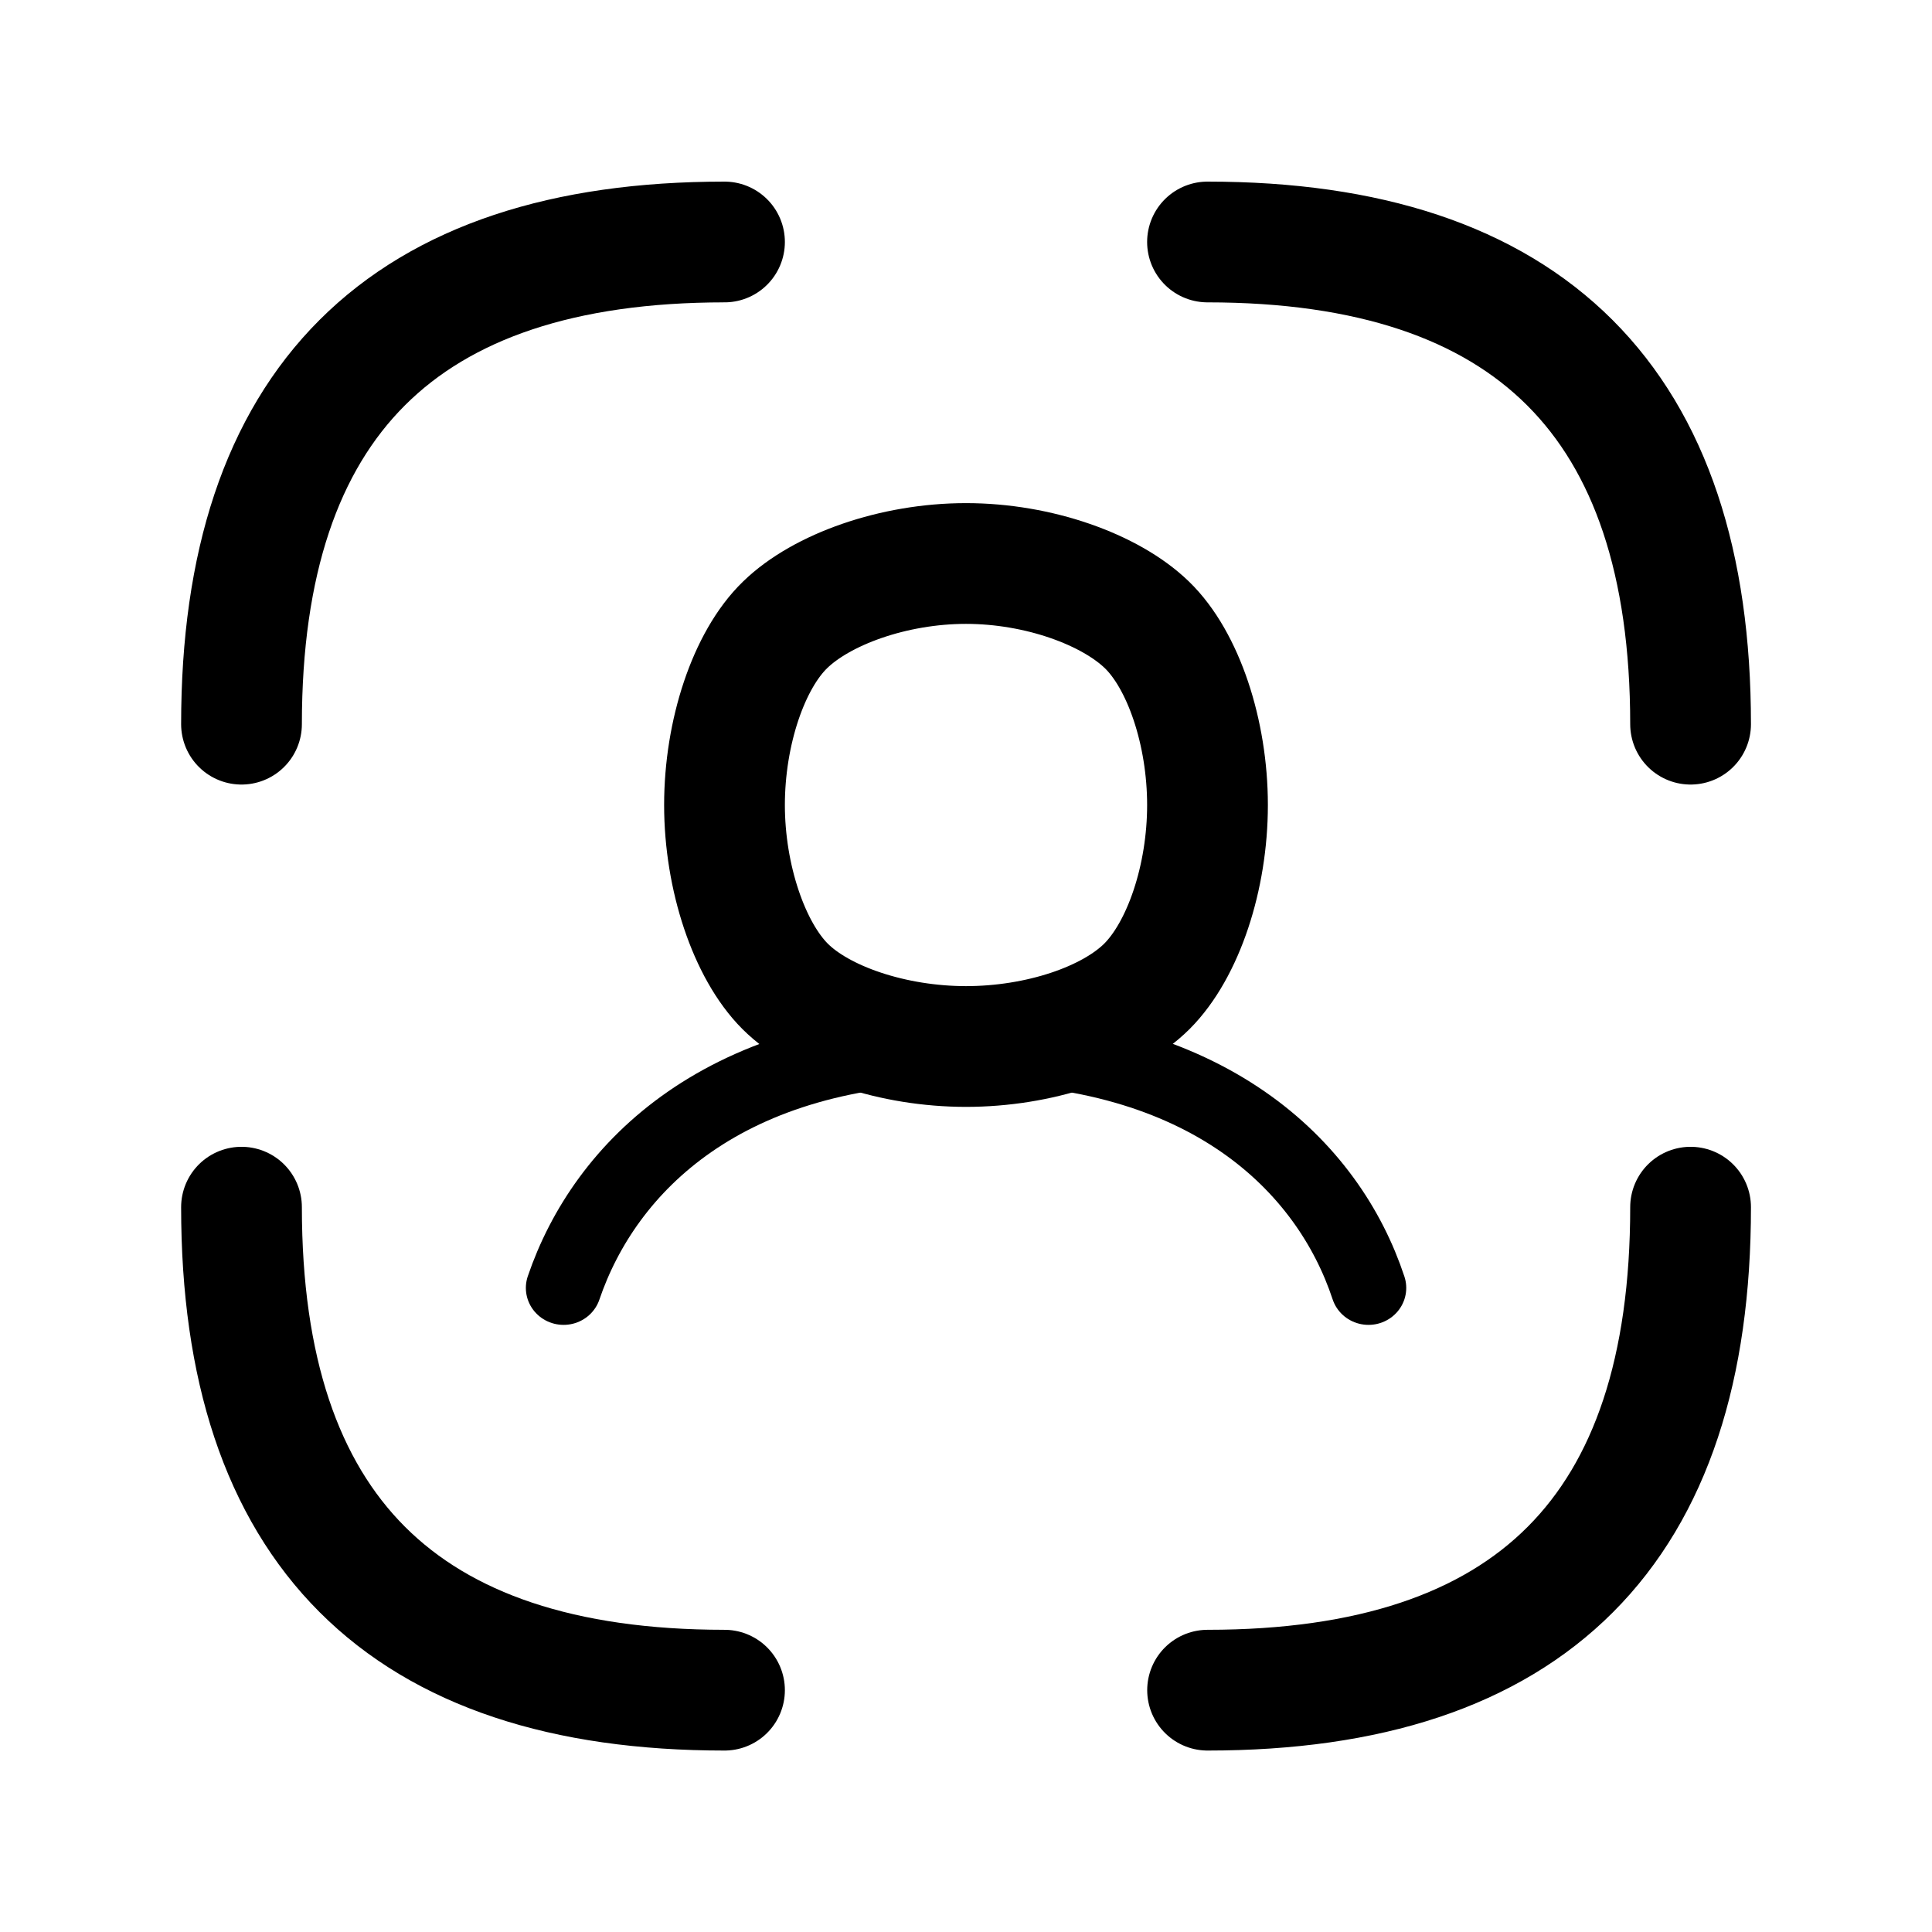
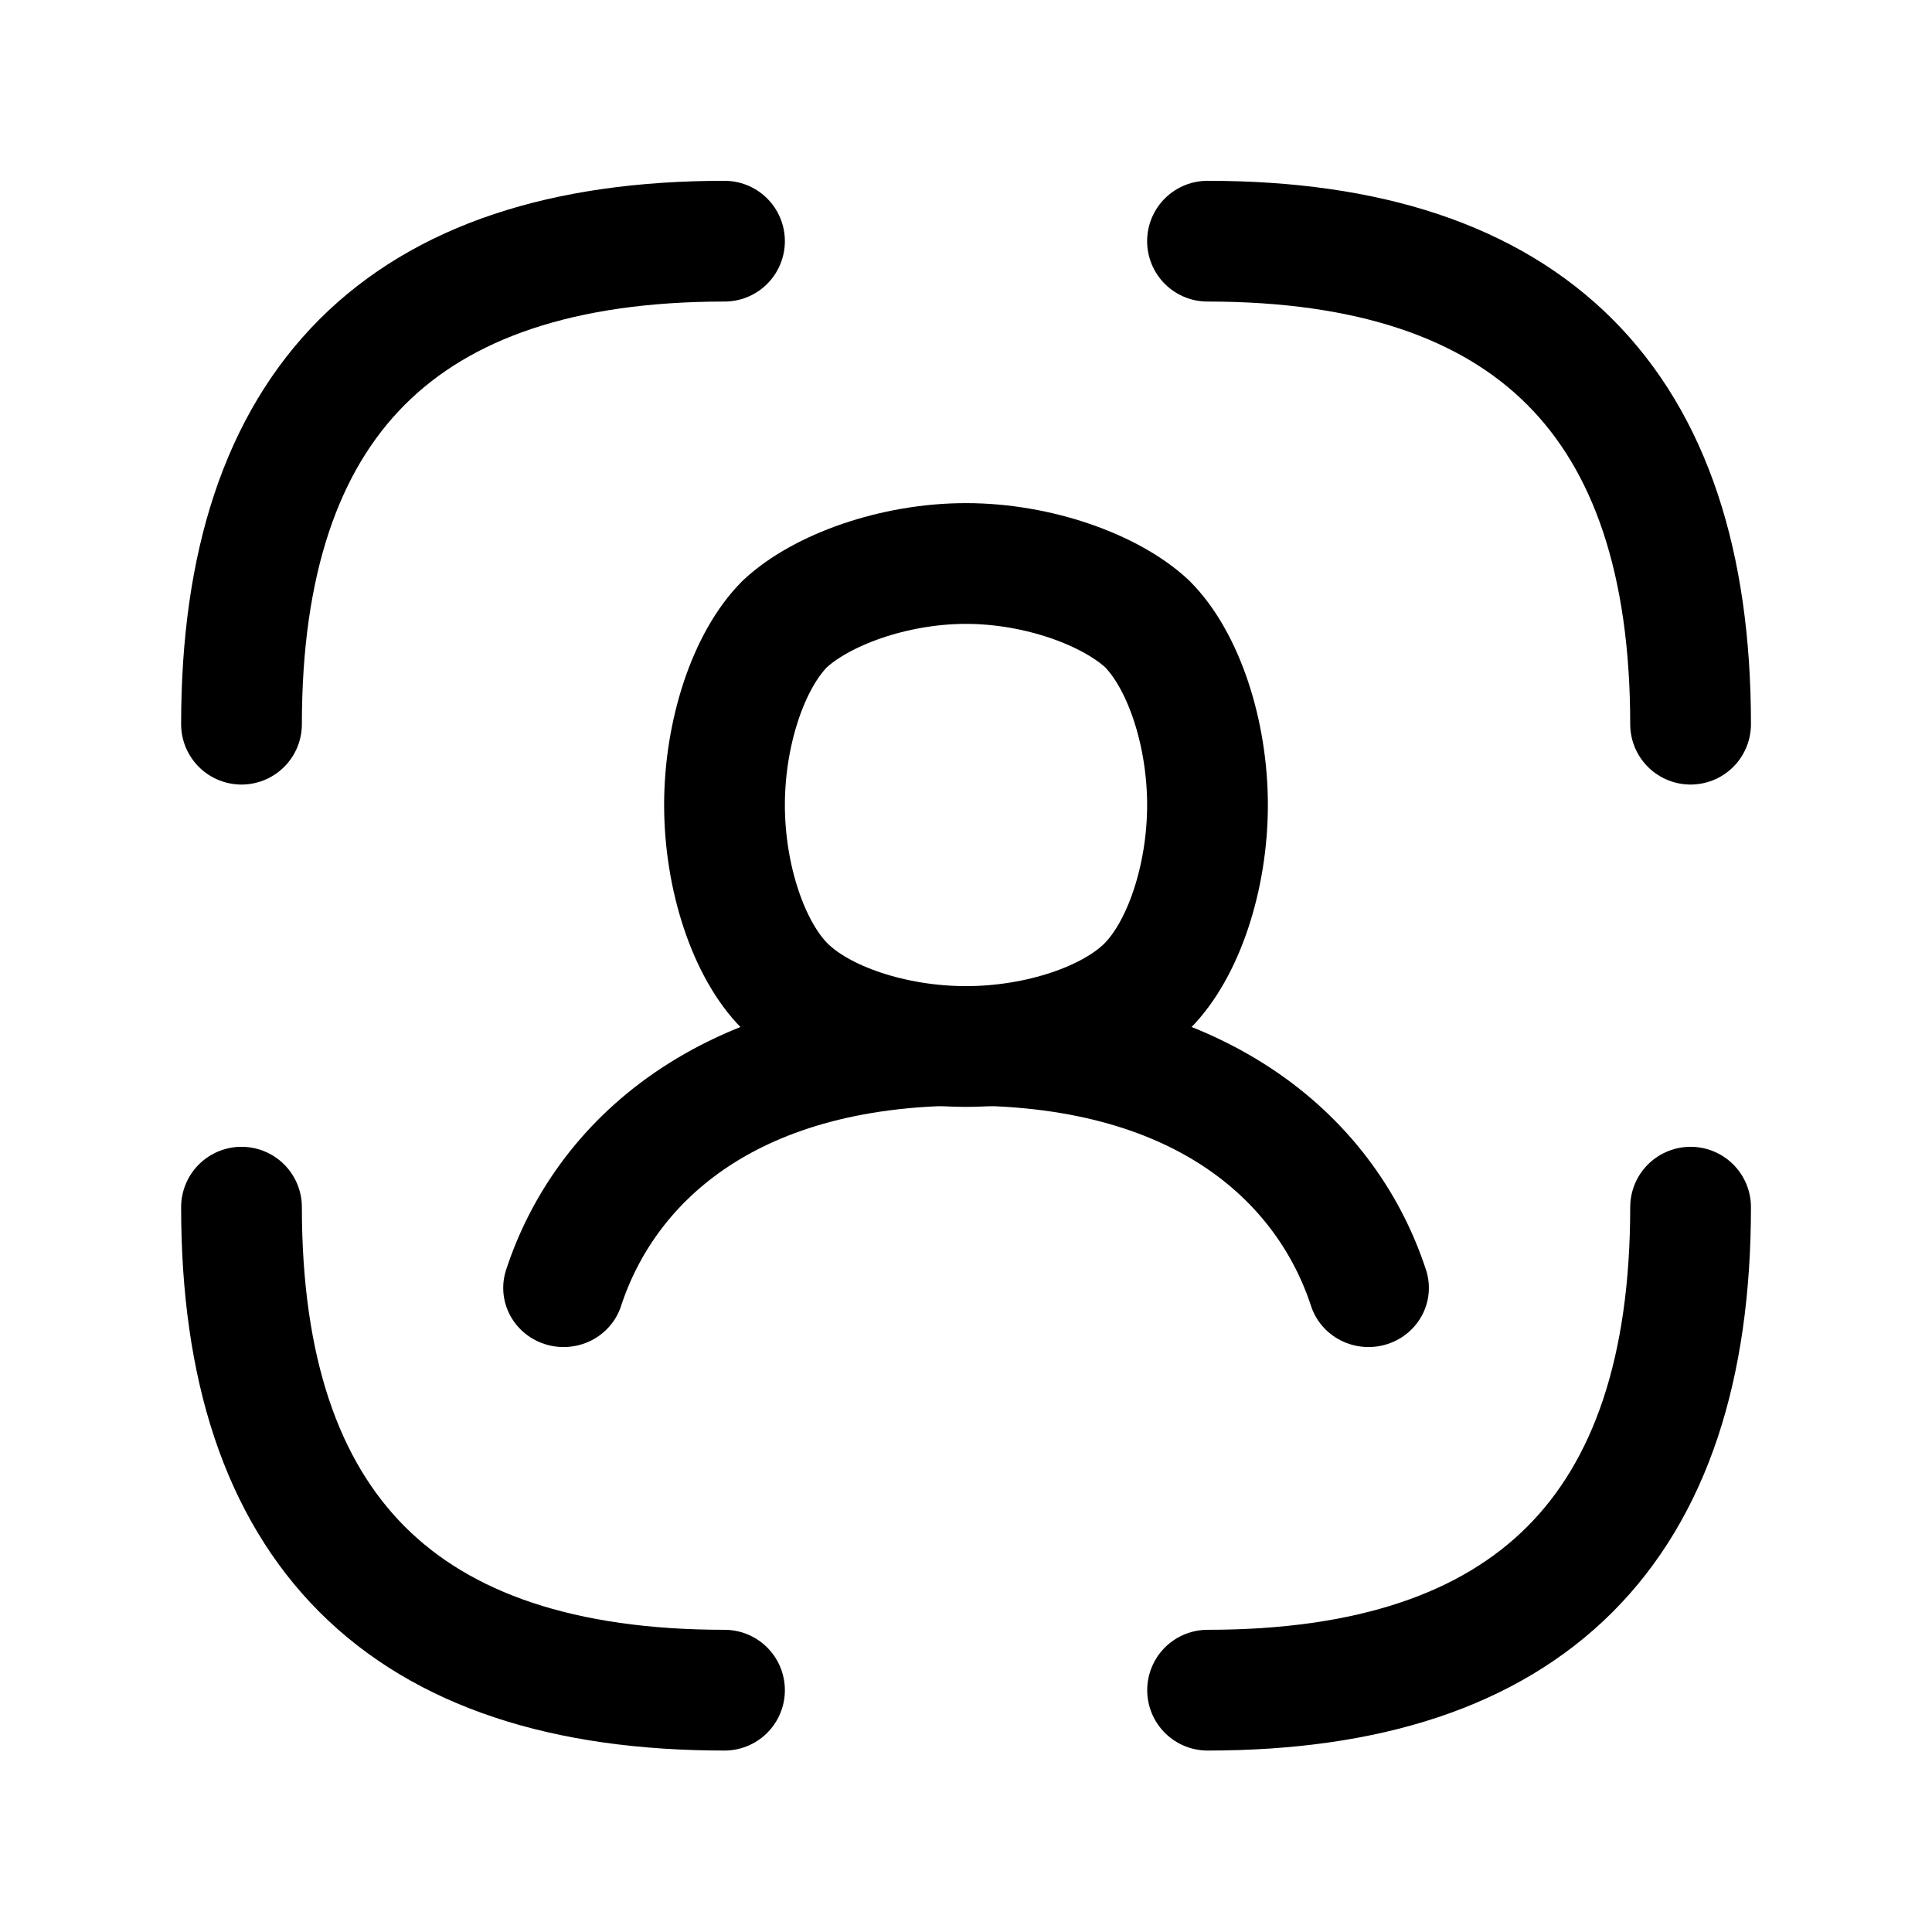
<svg xmlns="http://www.w3.org/2000/svg" fill="none" stroke="currentColor" stroke-linecap="round" stroke-linejoin="round" stroke-width="1.5" viewBox="0 0 24 24" width="24" height="24">
-   <g>
-     <path d="M9 20.996q-6 0-6-6m0-6c0-3.99 2-5.99 6-5.99m6 0c4 0 6.001 2 6.001 5.99m0 6c0 4-1.98 6-6 6m-5.248-8.743C10.2 12.7 11.1 13 12 13s1.791-.294 2.247-.747C14.7 11.8 15 10.9 15 10s-.3-1.8-.753-2.238C13.791 7.321 12.9 7 12 7s-1.794.321-2.247.762C9.3 8.2 9 9.1 9 10s.306 1.806.753 2.253" />
-     <path d="M-52-54.1c-.8-2.47-3.2-4.9-8-4.9s-7.18 2.44-8 4.9" transform="matrix(.62494 0 0 .61207 49.497 49.112)" />
-   </g>
+   <path d="M9.75 12.25c.45.45 1.35.75 2.25.75s1.8-.3 2.25-.75S15 10.9 15 10s-.3-1.8-.75-2.25C13.8 7.33 12.9 7 12 7s-1.8.33-2.25.75C9.3 8.2 9 9.1 9 10s.3 1.8.75 2.25" />
+   <path stroke-width="2.4" d="M-52-54.1c-.8-2.5-3.2-4.9-8-4.9s-7.2 2.4-8 4.9" transform="matrix(.62494 0 0 .61207 49.497 49.112)" />
+   <path d="M9 20.996q-6 0-6-6m0-6q0-6 6-6m6 0q6.001 0 6.001 6m0 6q0 6-6 6" />
</svg>
